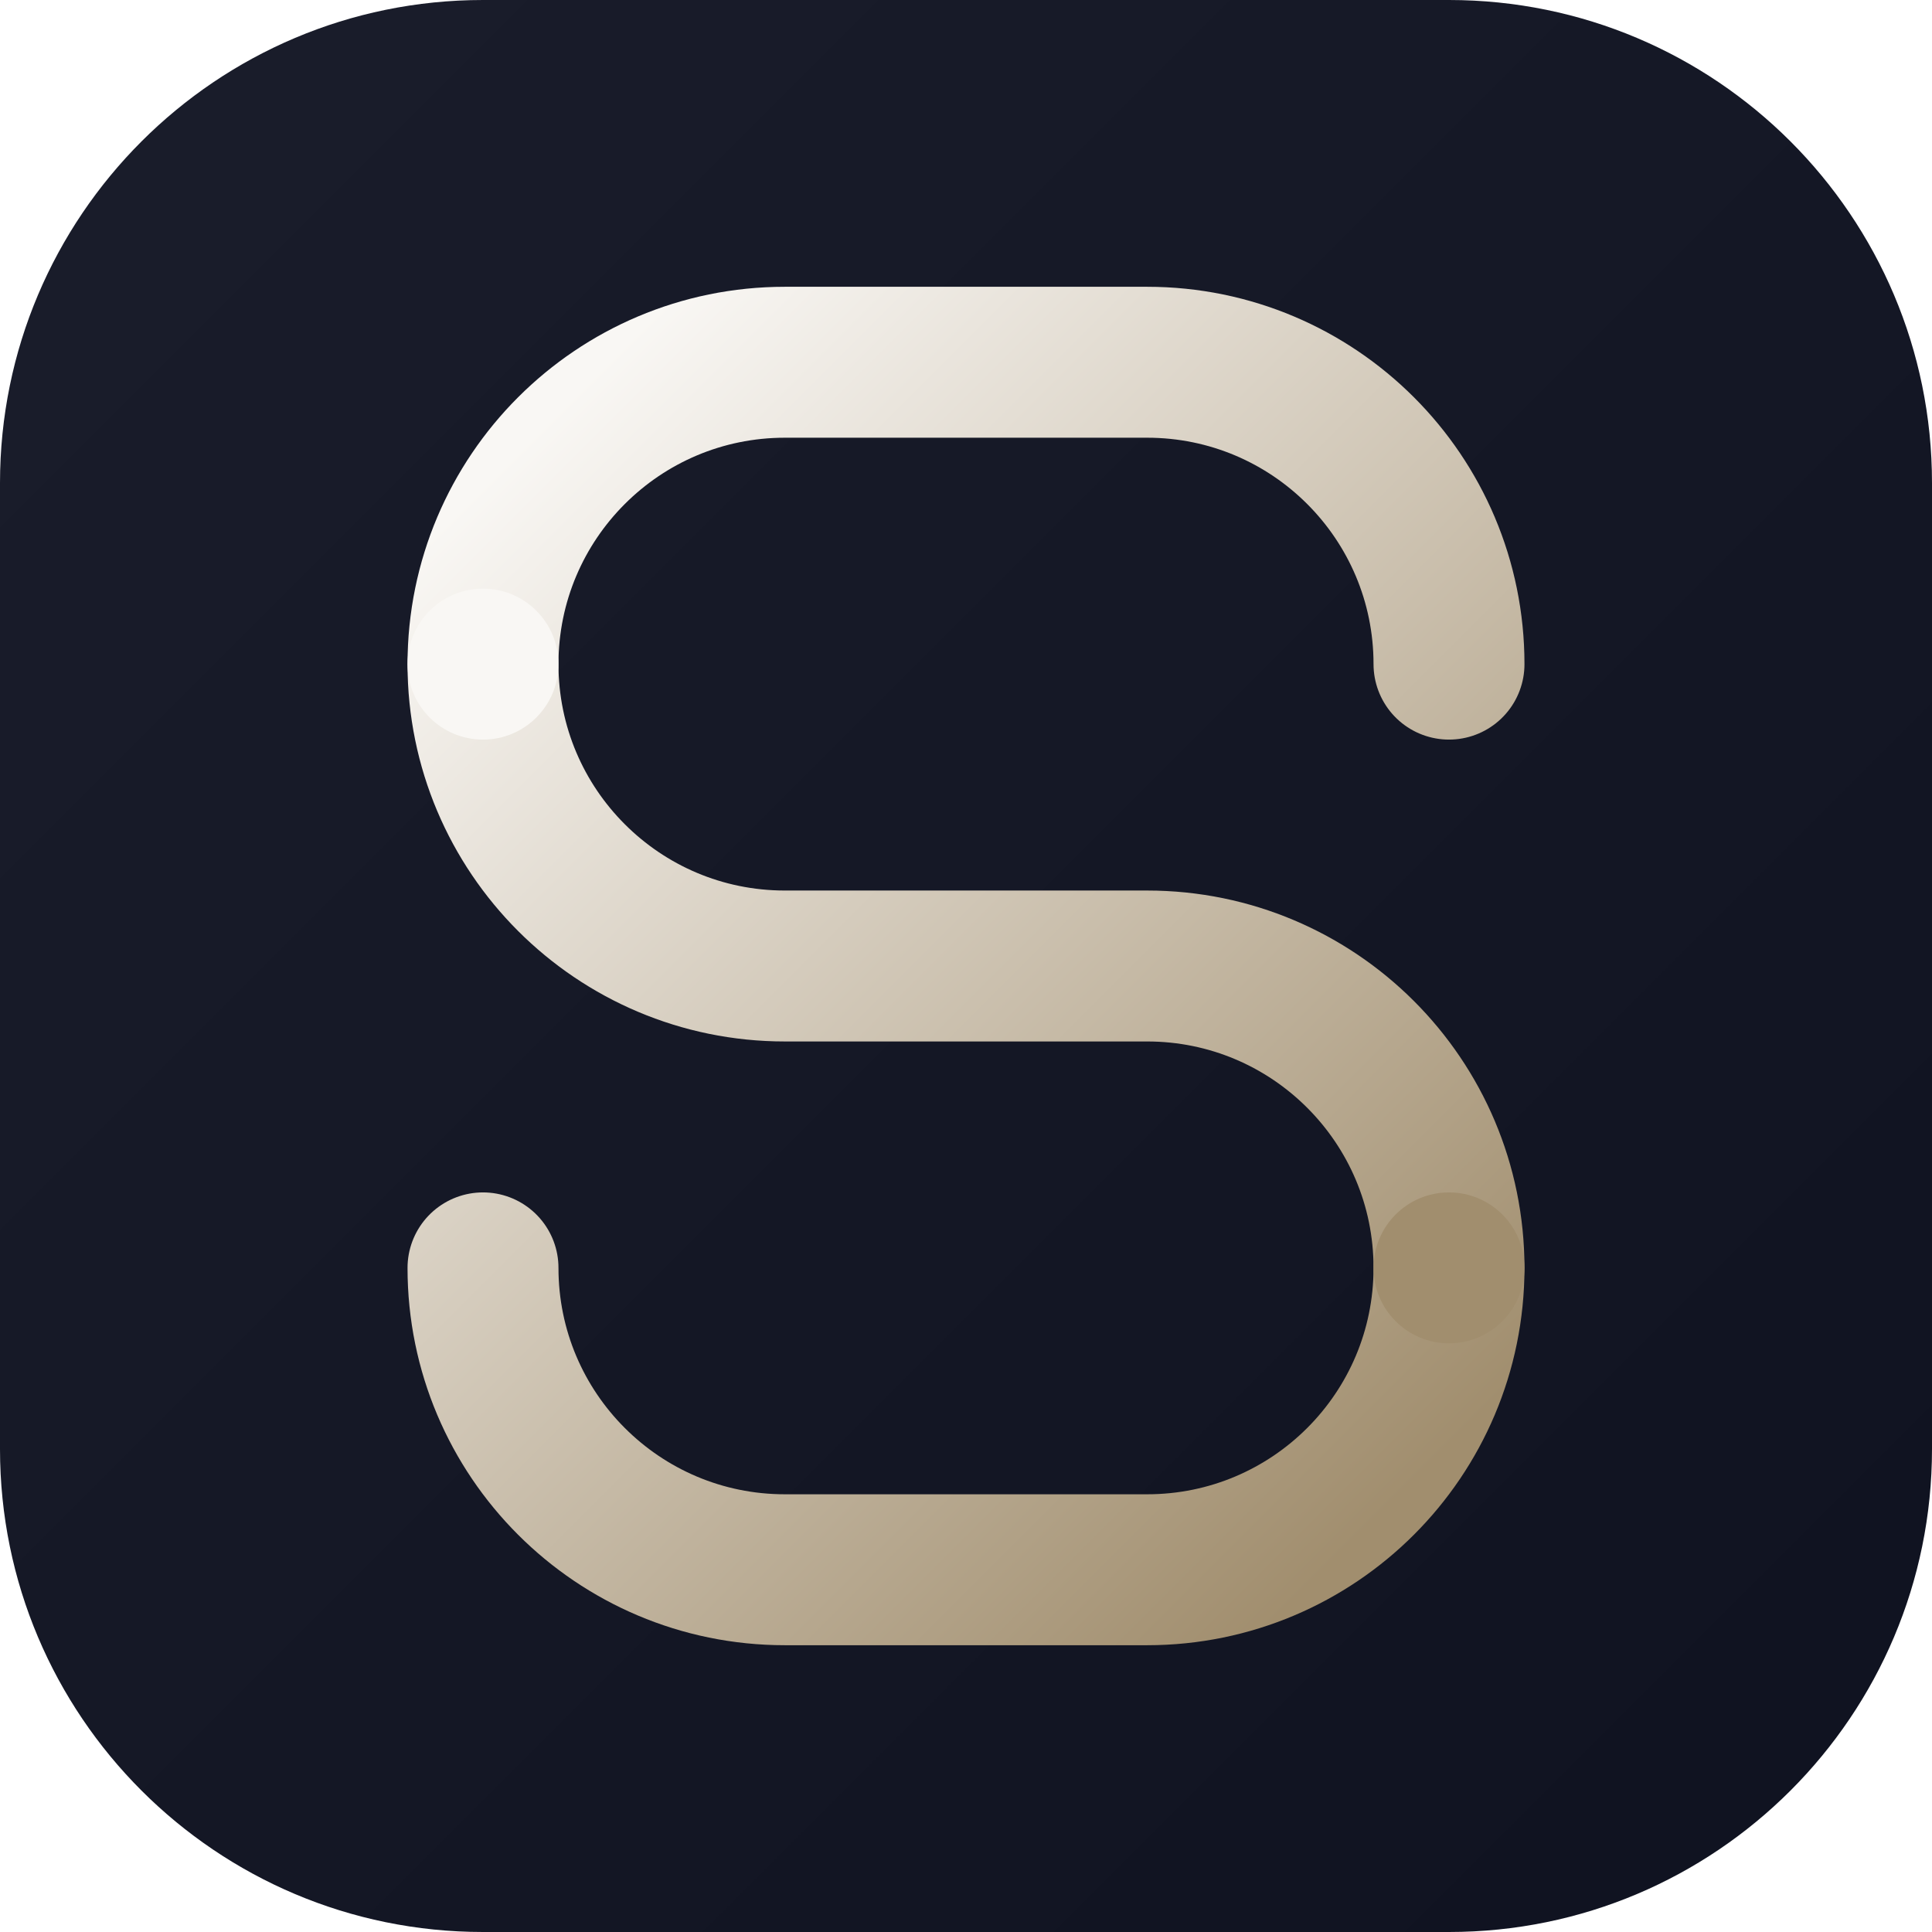
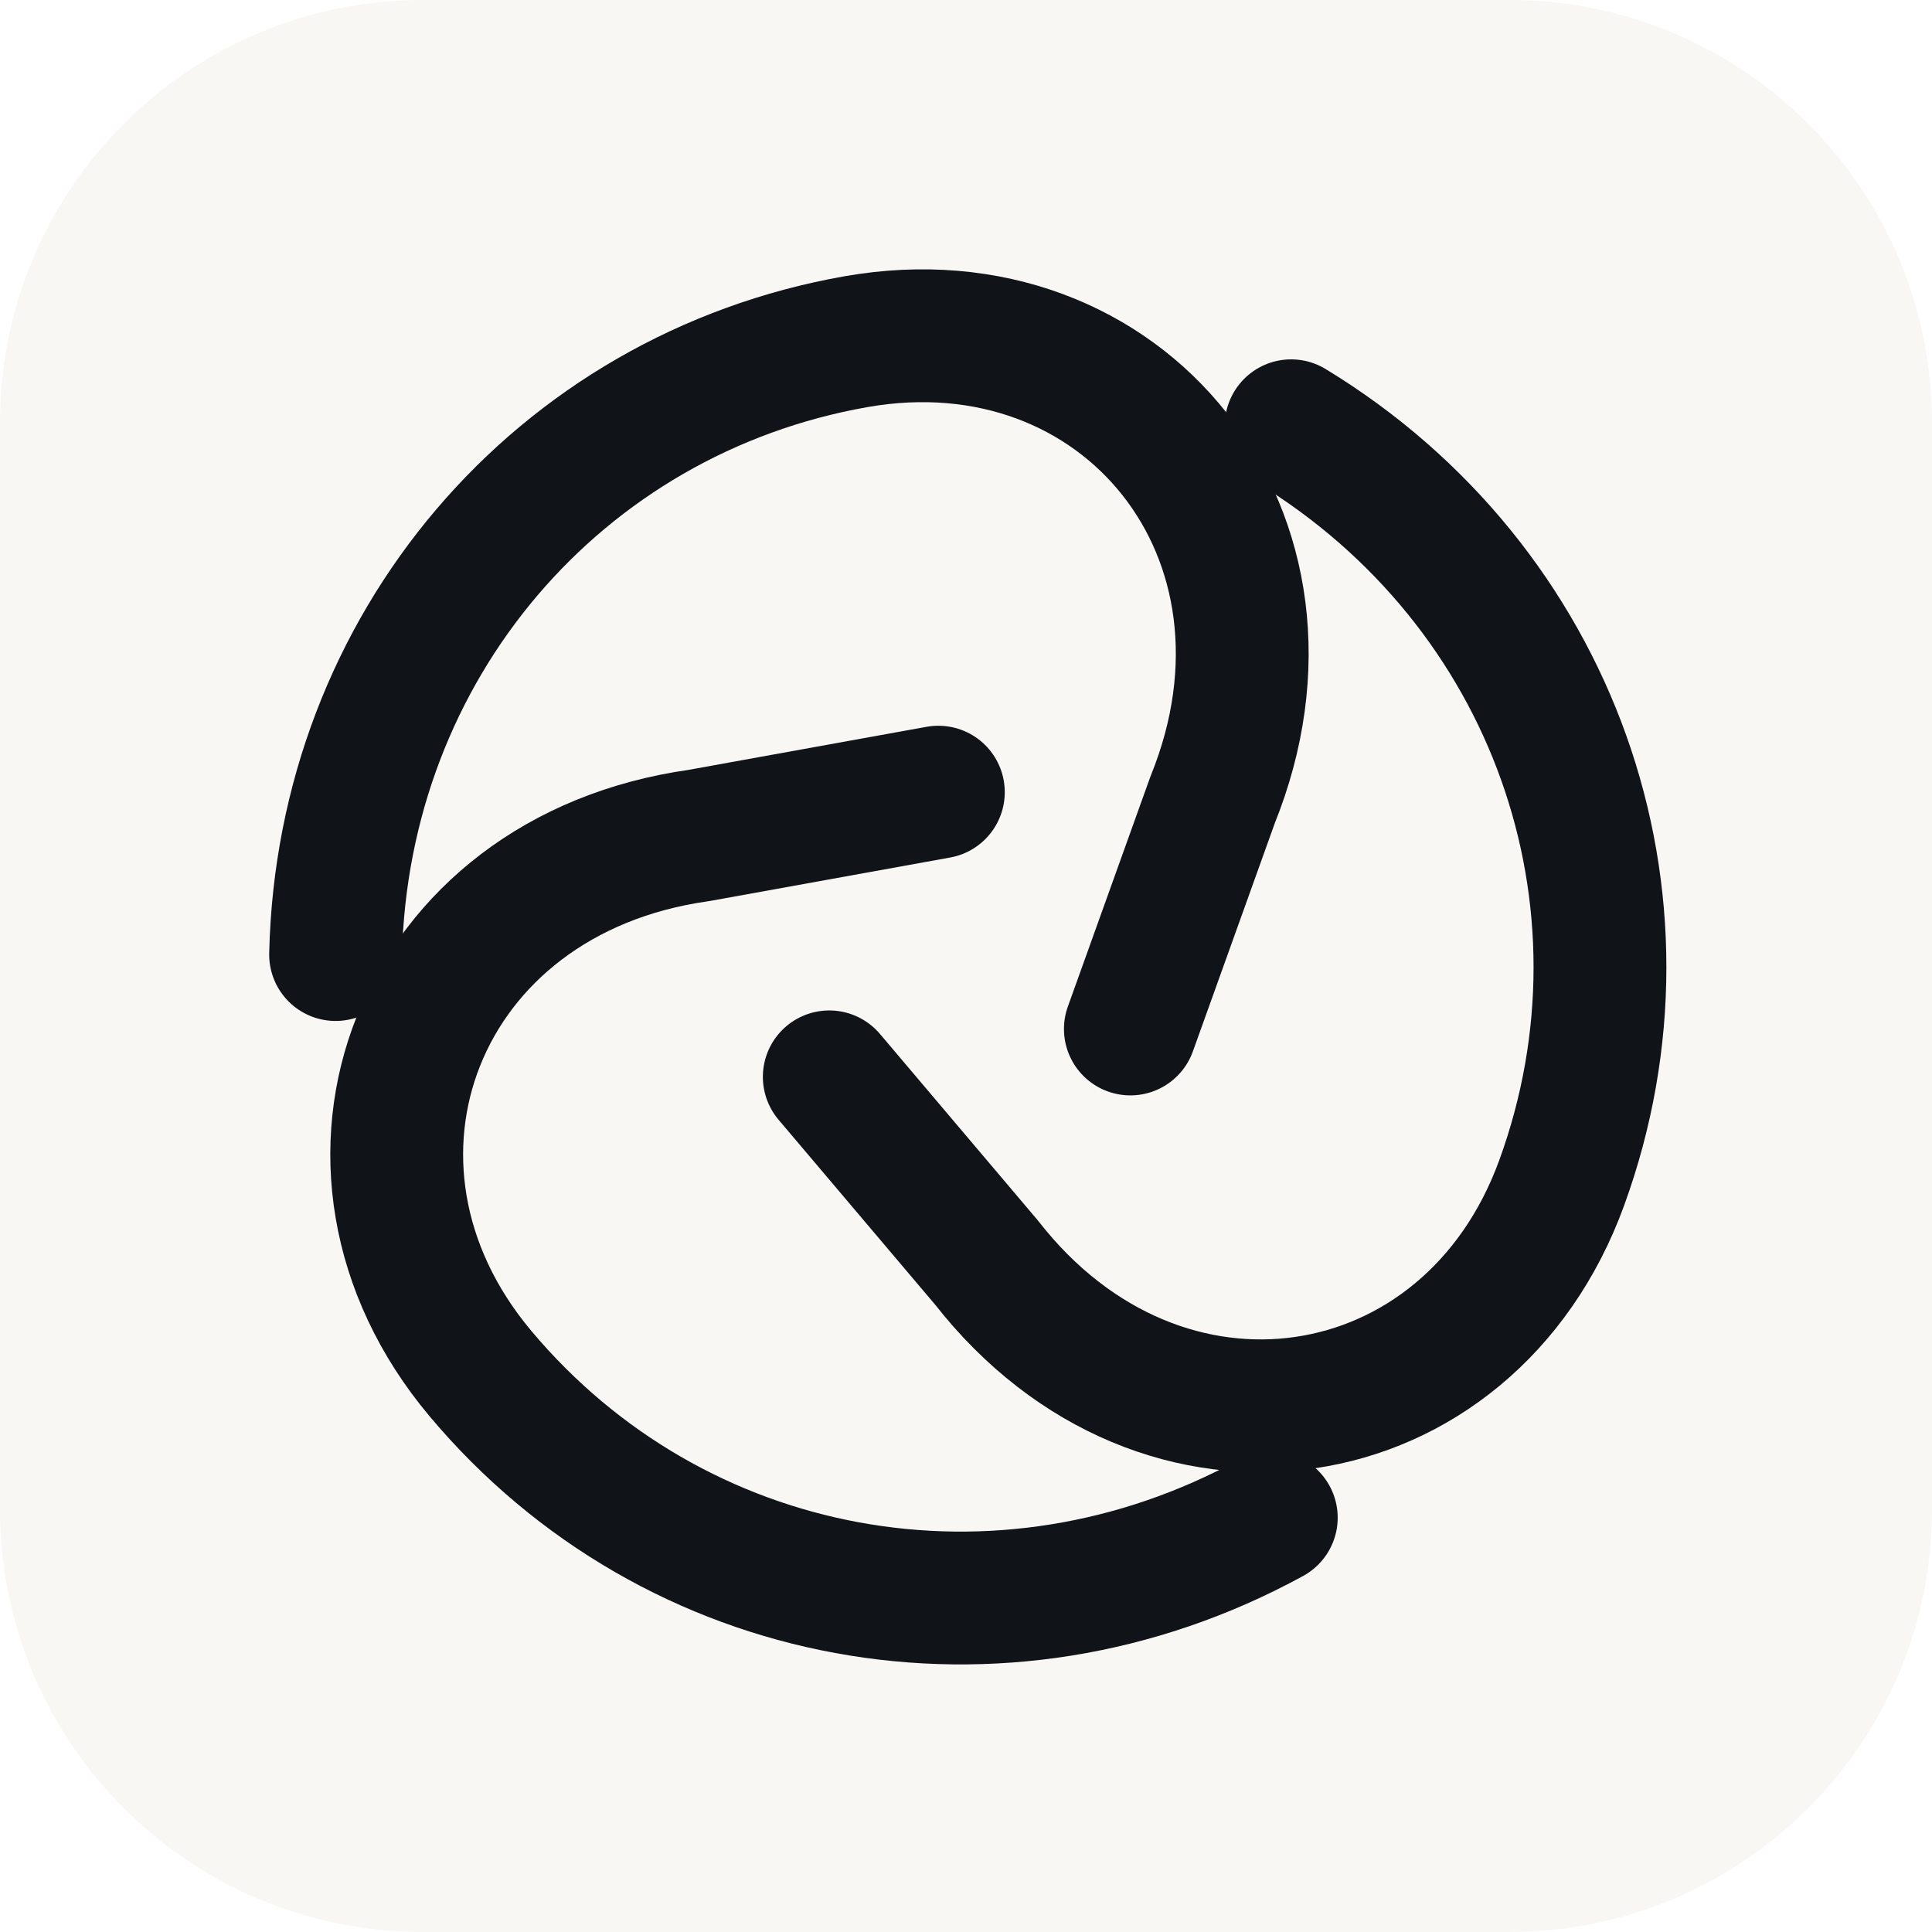
- <svg xmlns="http://www.w3.org/2000/svg" width="64" height="64" viewBox="0 0 64 64" fill="none">
-   <defs>
-     <linearGradient id="ink-grad" x1="0" y1="0" x2="64" y2="64" gradientUnits="userSpaceOnUse">
-       <stop stop-color="#1A1D2B" />
-       <stop offset="1" stop-color="#0F1220" />
-     </linearGradient>
-     <linearGradient id="accent-grad" x1="16" y1="16" x2="48" y2="48" gradientUnits="userSpaceOnUse">
-       <stop stop-color="#F9F7F4" />
-       <stop offset="1" stop-color="#A18E6E" />
-     </linearGradient>
-   </defs>
-   <rect width="64" height="64" rx="16" fill="url(#ink-grad)" />
-   <path d="M48 22C48 16.477 43.523 12 38 12H26C20.477 12 16 16.477 16 22V22C16 27.523 20.477 32 26 32H38C43.523 32 48 36.477 48 42V42C48 47.523 43.523 52 38 52H26C20.477 52 16 47.523 16 42" stroke="url(#accent-grad)" stroke-width="5" stroke-linecap="round" />
-   <circle cx="16" cy="22" r="2.5" fill="#F9F7F4" />
-   <circle cx="48" cy="42" r="2.5" fill="#A18E6E" />
+ <svg xmlns="http://www.w3.org/2000/svg" width="64" height="64" viewBox="0 0 64 64">
+   <rect width="64" height="64" rx="14" fill="#F9F7F4" />
+   <g fill="none" stroke="#101419" stroke-width="4.4" stroke-linecap="round" stroke-linejoin="round" transform="rotate(20 32 32)">
+     <path d="M36 11.5C46 13.5 53 22 53 32C53 41 44 46 36 41L29 37" />
+     <path d="M36 11.5C46 13.5 53 22 53 32C53 41 44 46 36 41L29 37" transform="rotate(120 32 32)" />
+     <path d="M36 11.5C46 13.5 53 22 53 32C53 41 44 46 36 41L29 37" transform="rotate(240 32 32)" />
+   </g>
</svg>
